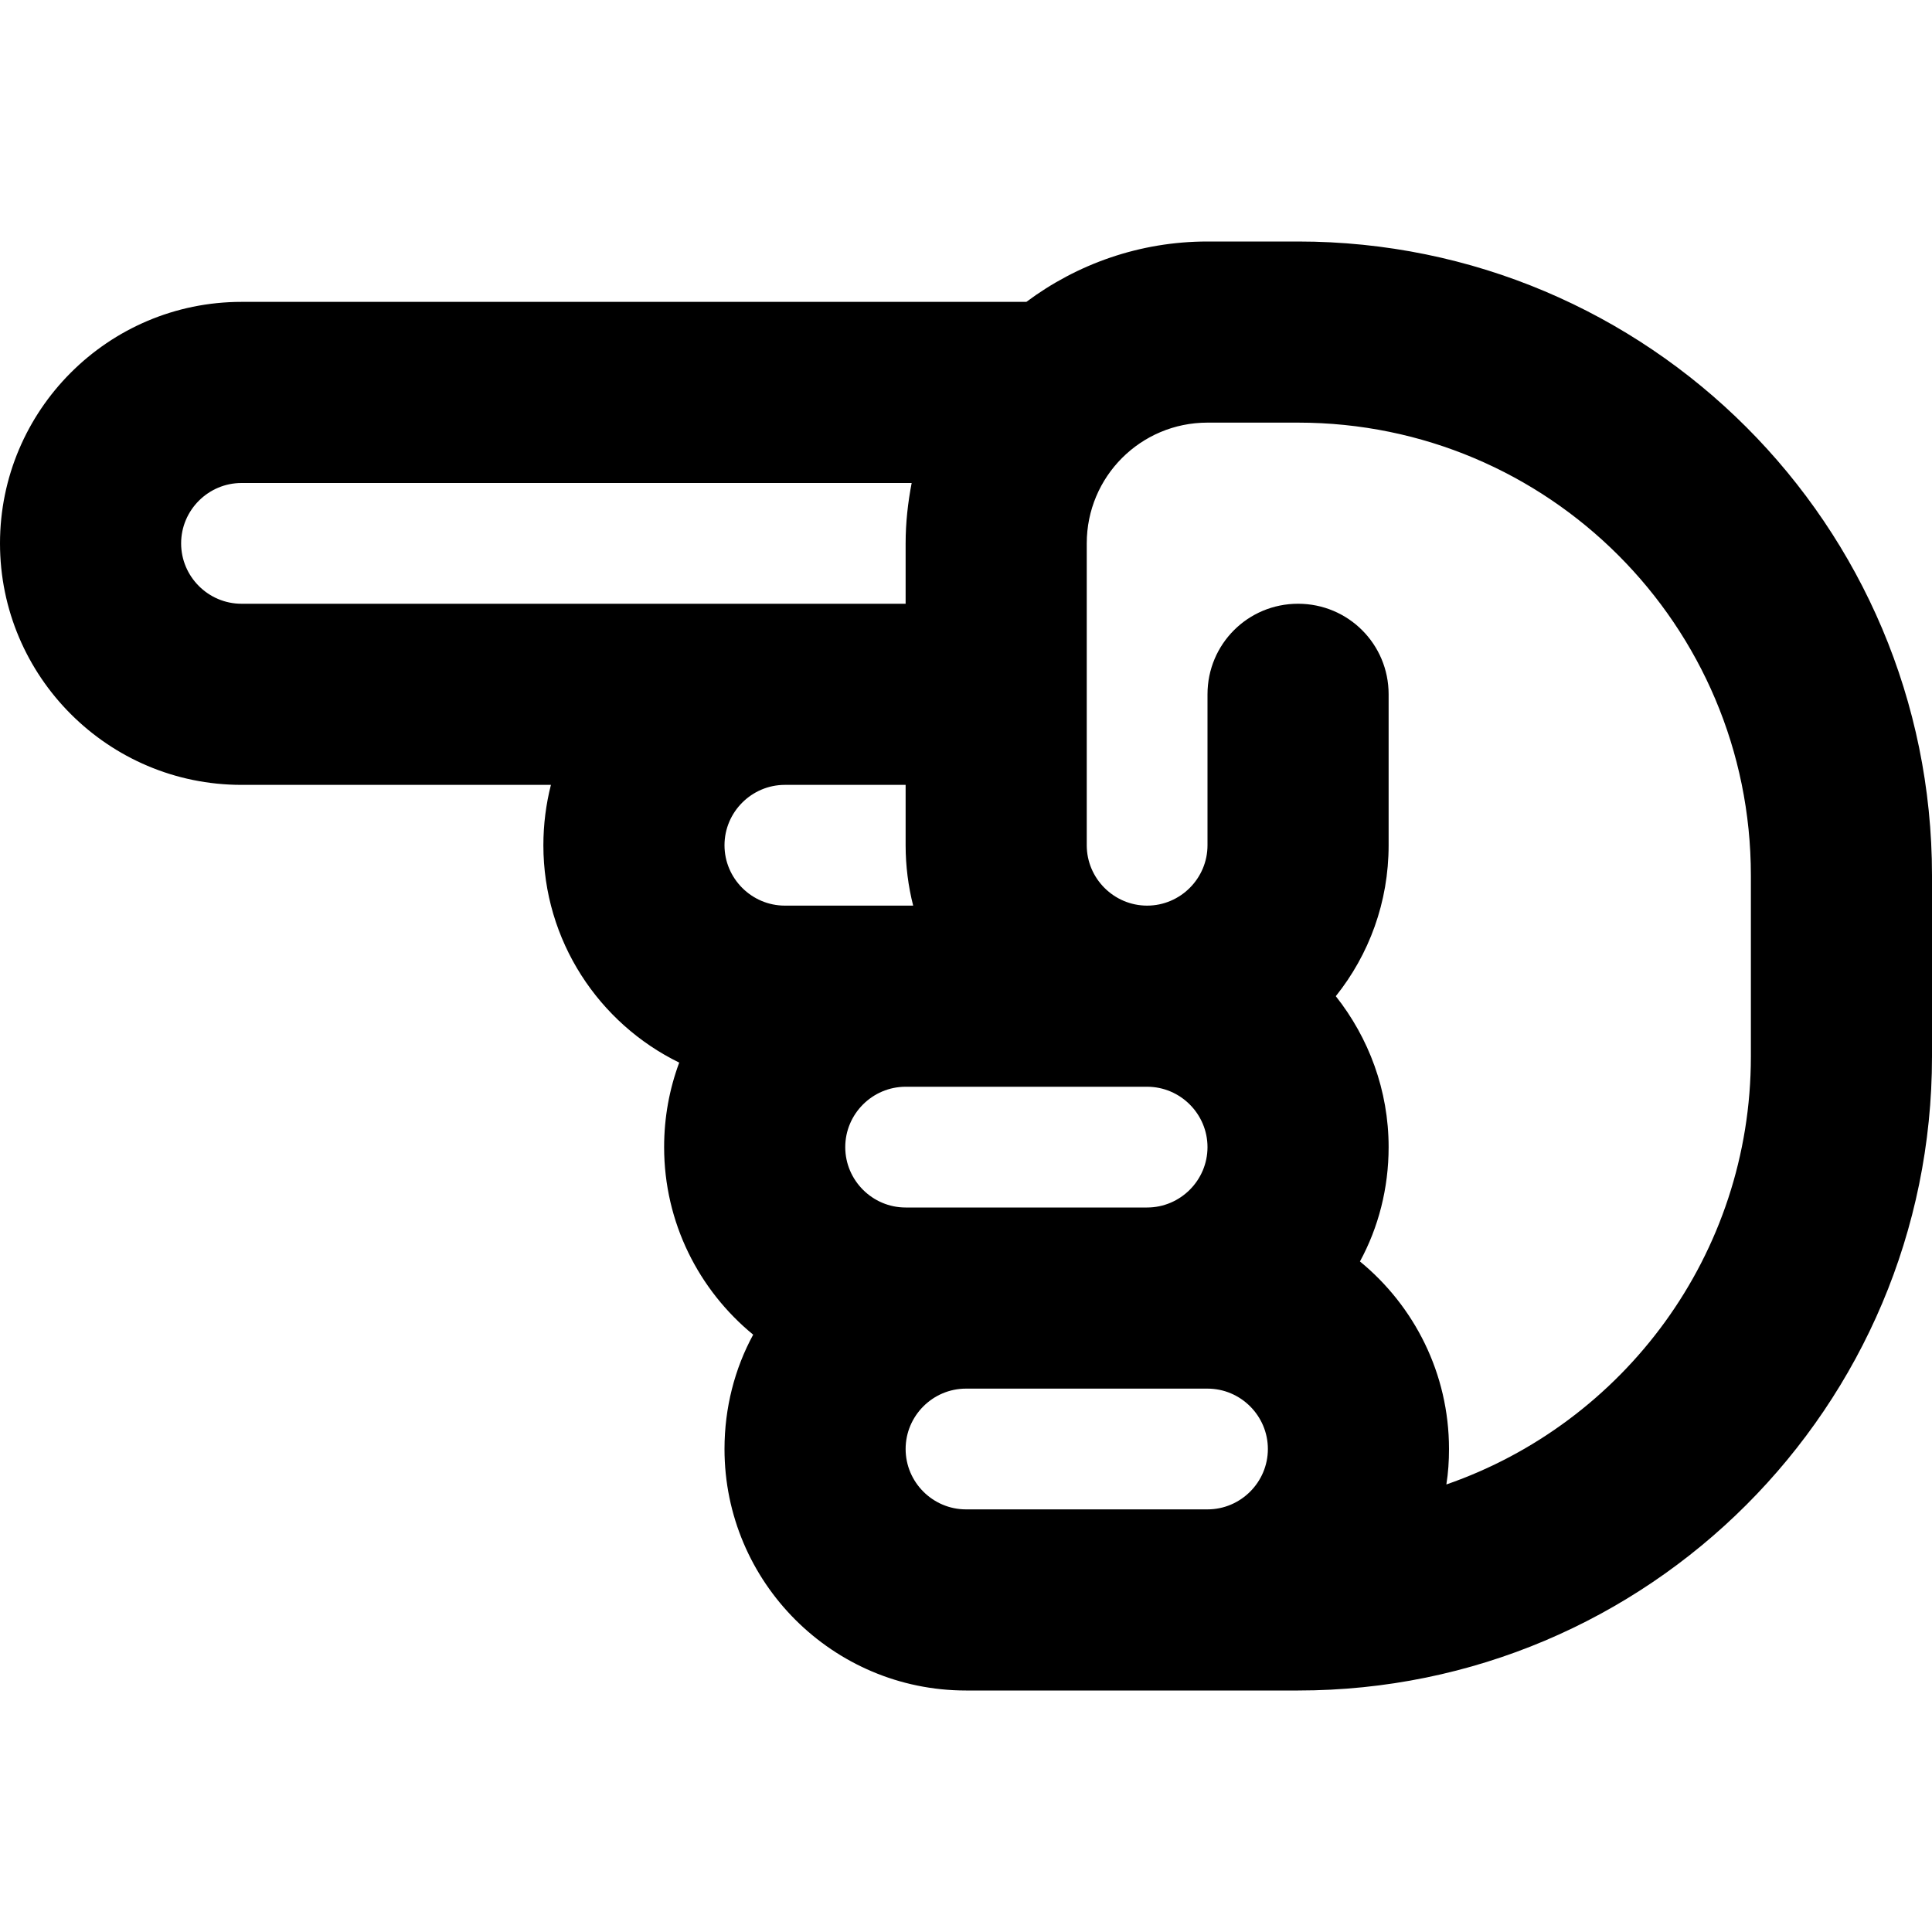
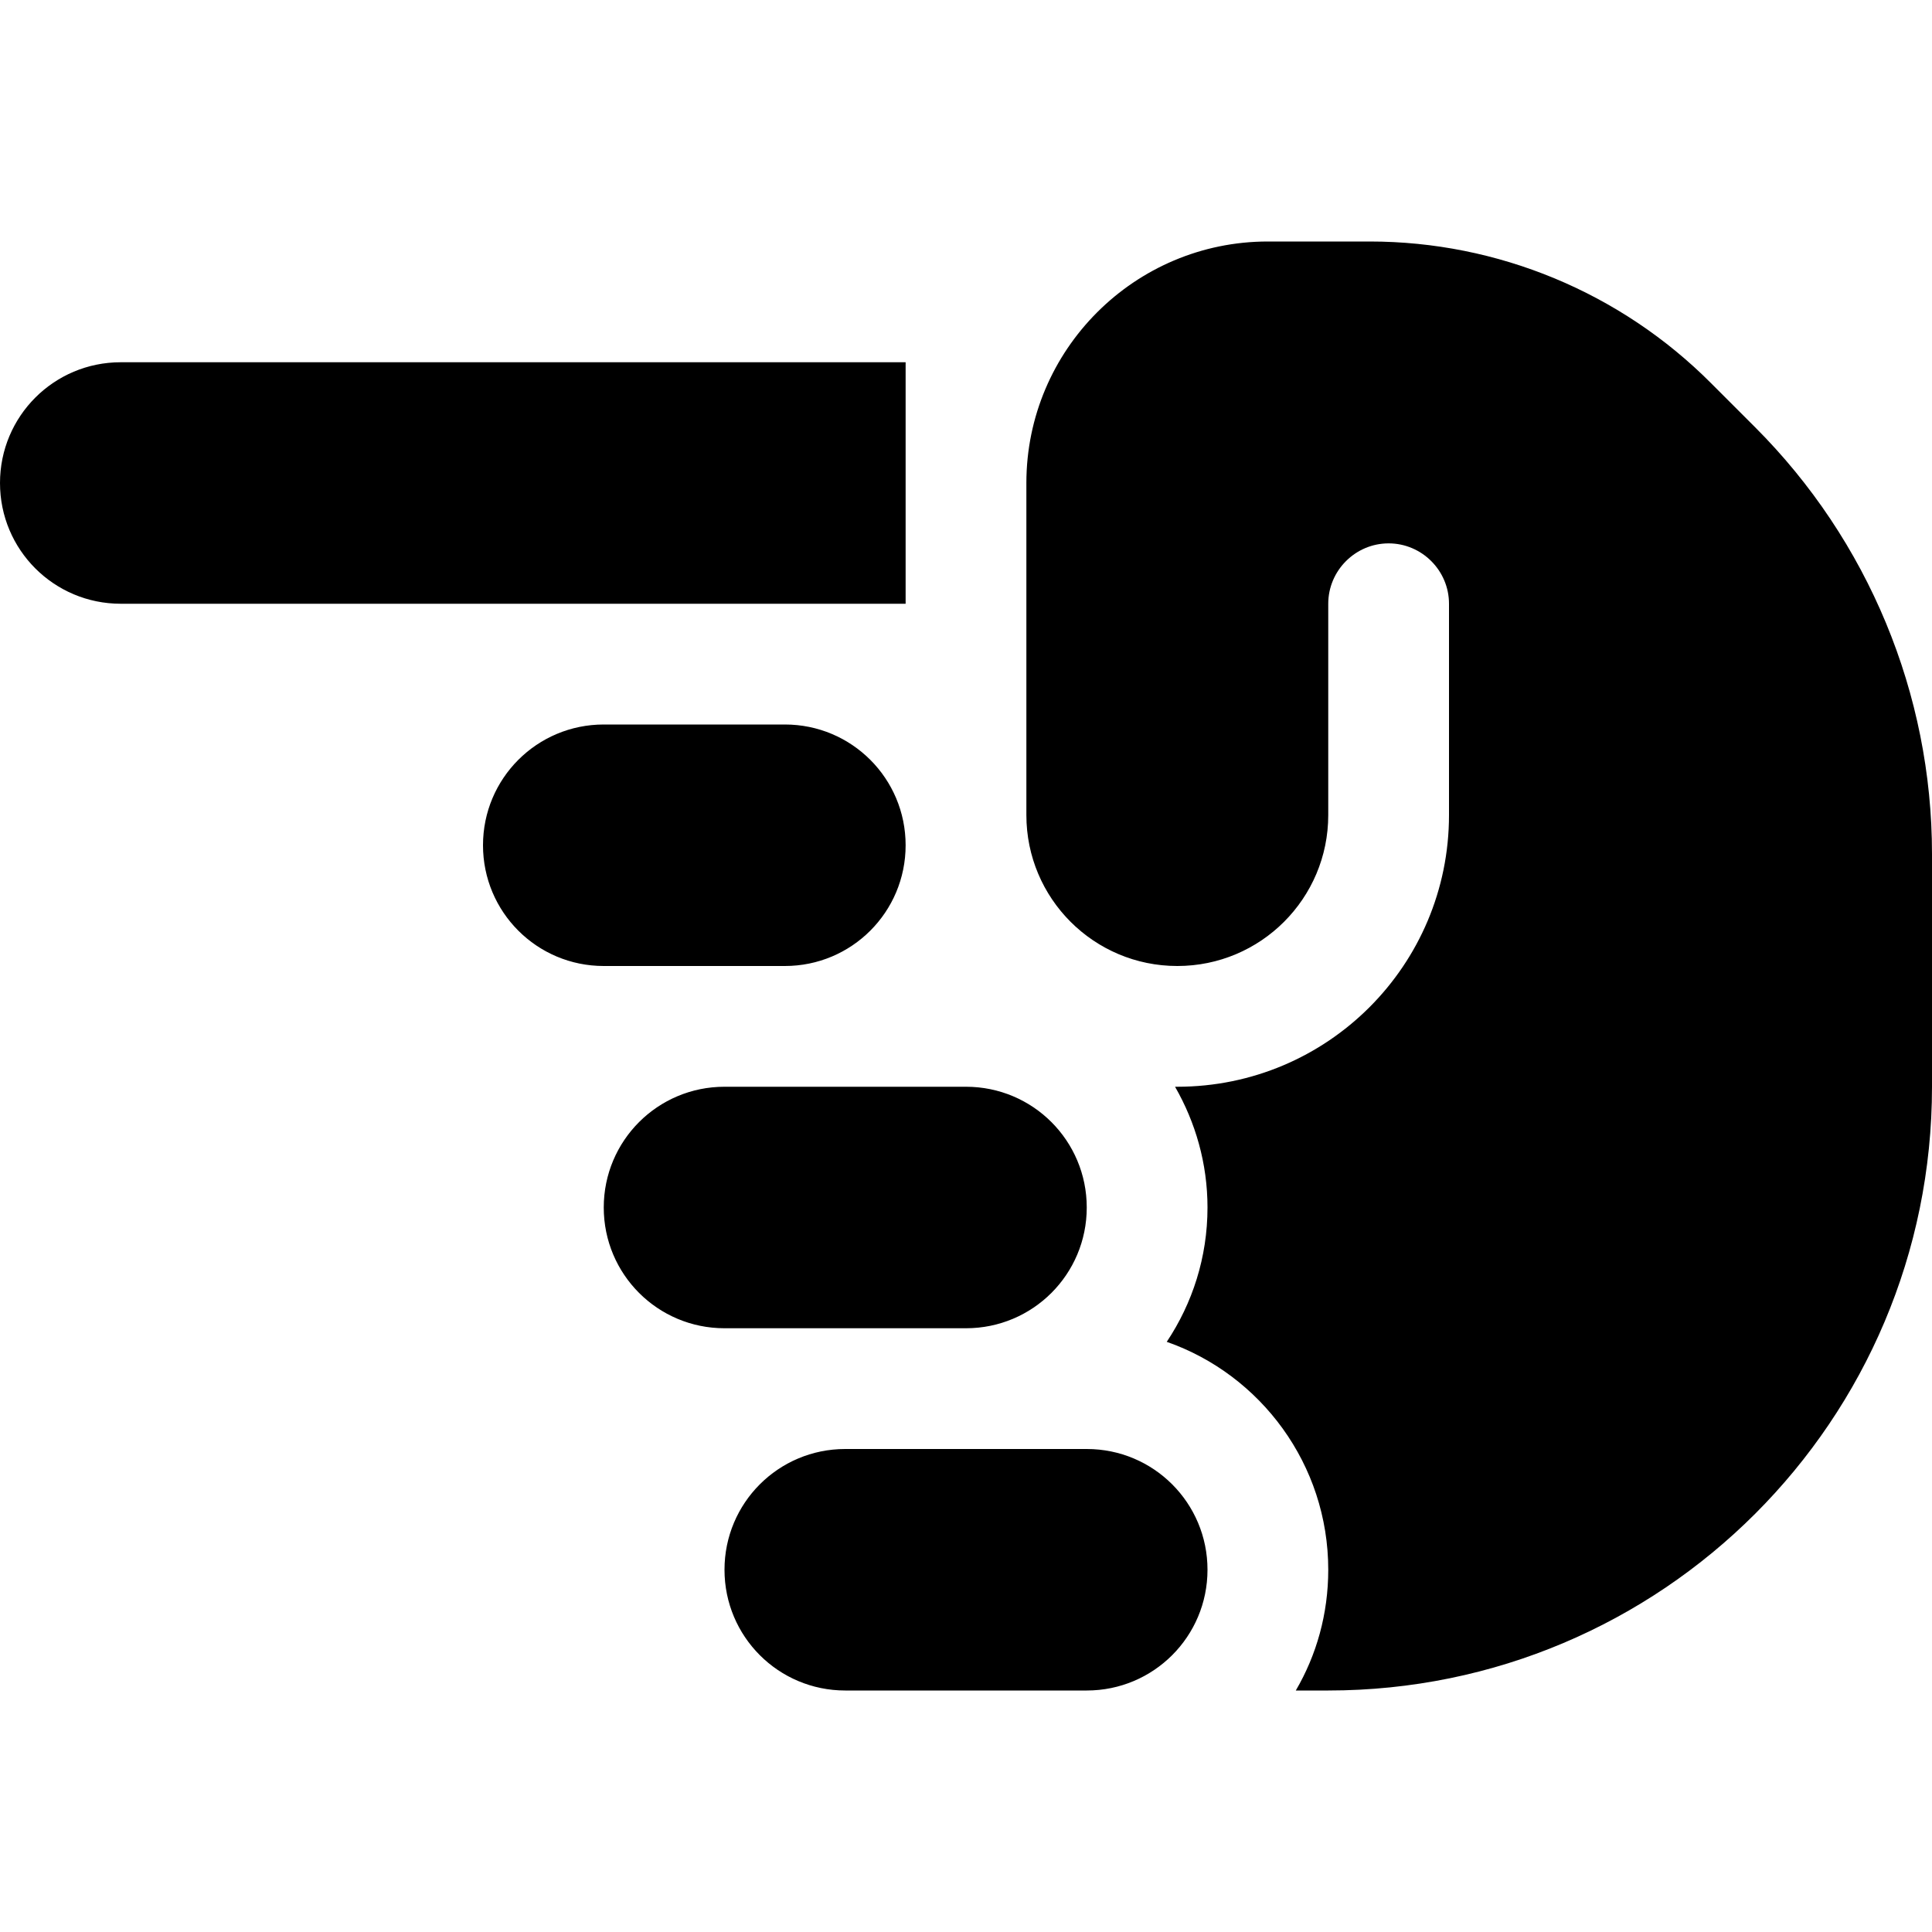
<svg xmlns="http://www.w3.org/2000/svg" viewBox="0 0 512 512">
-   <path d="M64 128l177.6 0c-1 5.2-1.6 10.5-1.6 16l0 16-32 0L64 160c-8.8 0-16-7.2-16-16s7.2-16 16-16zm224 16c0-17.7 14.3-32 32-32c0 0 0 0 0 0l24 0c66.3 0 120 53.7 120 120l0 48c0 52.5-33.7 97.1-80.7 113.4c.5-3.1 .7-6.2 .7-9.4c0-20-9.2-37.9-23.6-49.7c4.9-9 7.6-19.4 7.6-30.3c0-15.1-5.3-29-14-40c8.8-11 14-24.9 14-40l0-40c0-13.3-10.7-24-24-24s-24 10.7-24 24l0 40c0 8.8-7.2 16-16 16s-16-7.2-16-16l0-40 0-40zm32-80s0 0 0 0c-18 0-34.6 6-48 16L64 80C28.7 80 0 108.7 0 144s28.7 64 64 64l82 0c-1.3 5.1-2 10.5-2 16c0 25.3 14.7 47.2 36 57.6c-2.6 7-4 14.5-4 22.4c0 20 9.2 37.9 23.6 49.7c-4.9 9-7.6 19.4-7.6 30.3c0 35.3 28.7 64 64 64l64 0 24 0c92.8 0 168-75.2 168-168l0-48c0-92.8-75.2-168-168-168l-24 0zM256 400c-8.8 0-16-7.2-16-16s7.2-16 16-16l48 0 16 0c8.8 0 16 7.2 16 16s-7.2 16-16 16l-64 0zM240 224c0 5.5 .7 10.9 2 16l-2 0-32 0c-8.8 0-16-7.2-16-16s7.2-16 16-16l32 0 0 16zm24 64l40 0c8.8 0 16 7.2 16 16s-7.2 16-16 16l-48 0-16 0c-8.8 0-16-7.2-16-16s7.2-16 16-16l24 0z" />
+   <path d="M32 96C14.3 96 0 110.3 0 128s14.3 32 32 32l208 0 0-64L32 96zM192 288c-17.7 0-32 14.3-32 32s14.3 32 32 32l64 0c17.7 0 32-14.3 32-32s-14.3-32-32-32l-64 0zm-64-64c0 17.7 14.3 32 32 32l48 0c17.7 0 32-14.3 32-32s-14.3-32-32-32l-48 0c-17.7 0-32 14.3-32 32zm96 160c-17.7 0-32 14.3-32 32s14.3 32 32 32l64 0c17.7 0 32-14.3 32-32s-14.3-32-32-32l-64 0zm88-96l-.6 0c5.4 9.4 8.6 20.3 8.6 32c0 13.2-4 25.4-10.8 35.6c24.9 8.7 42.8 32.5 42.8 60.4c0 11.7-3.1 22.6-8.6 32l8.6 0c88.4 0 160-71.6 160-160l0-61.7c0-42.4-16.9-83.1-46.9-113.1l-11.6-11.6C429.5 77.5 396.9 64 363 64l-27 0c-35.3 0-64 28.7-64 64l0 88c0 22.1 17.9 40 40 40s40-17.9 40-40l0-56c0-8.8 7.2-16 16-16s16 7.2 16 16l0 56c0 39.8-32.2 72-72 72z" />
</svg>
